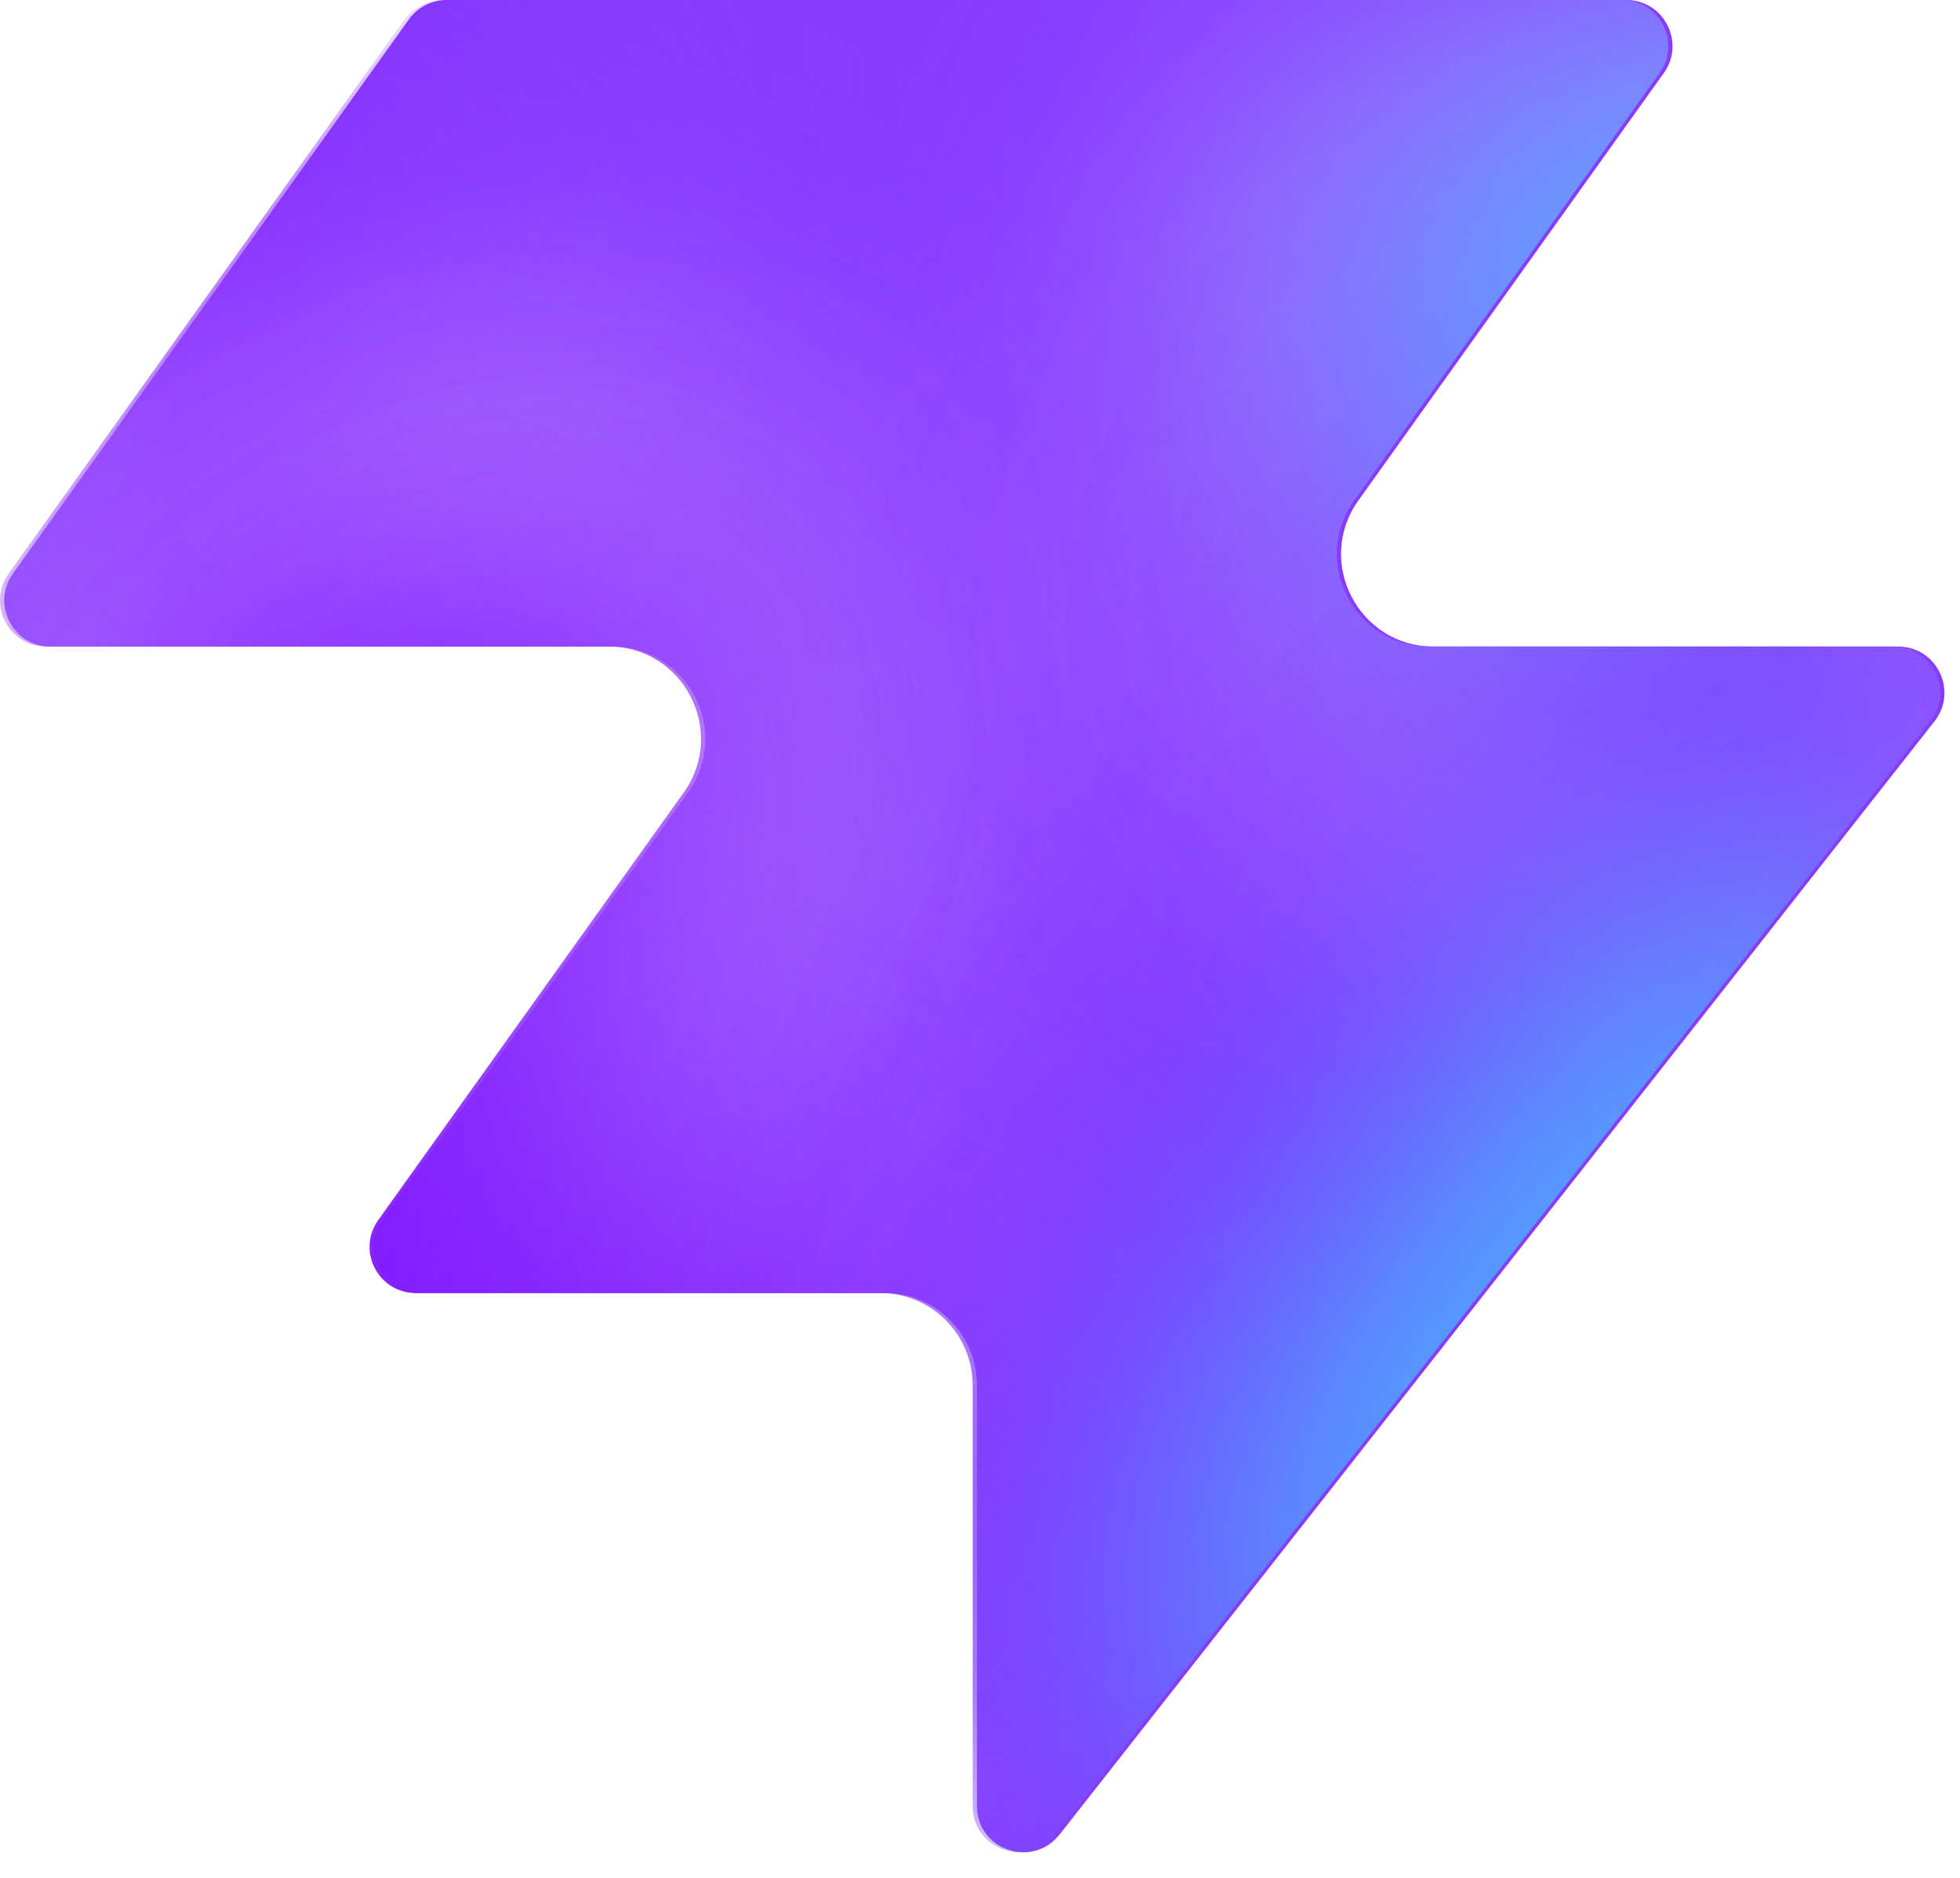
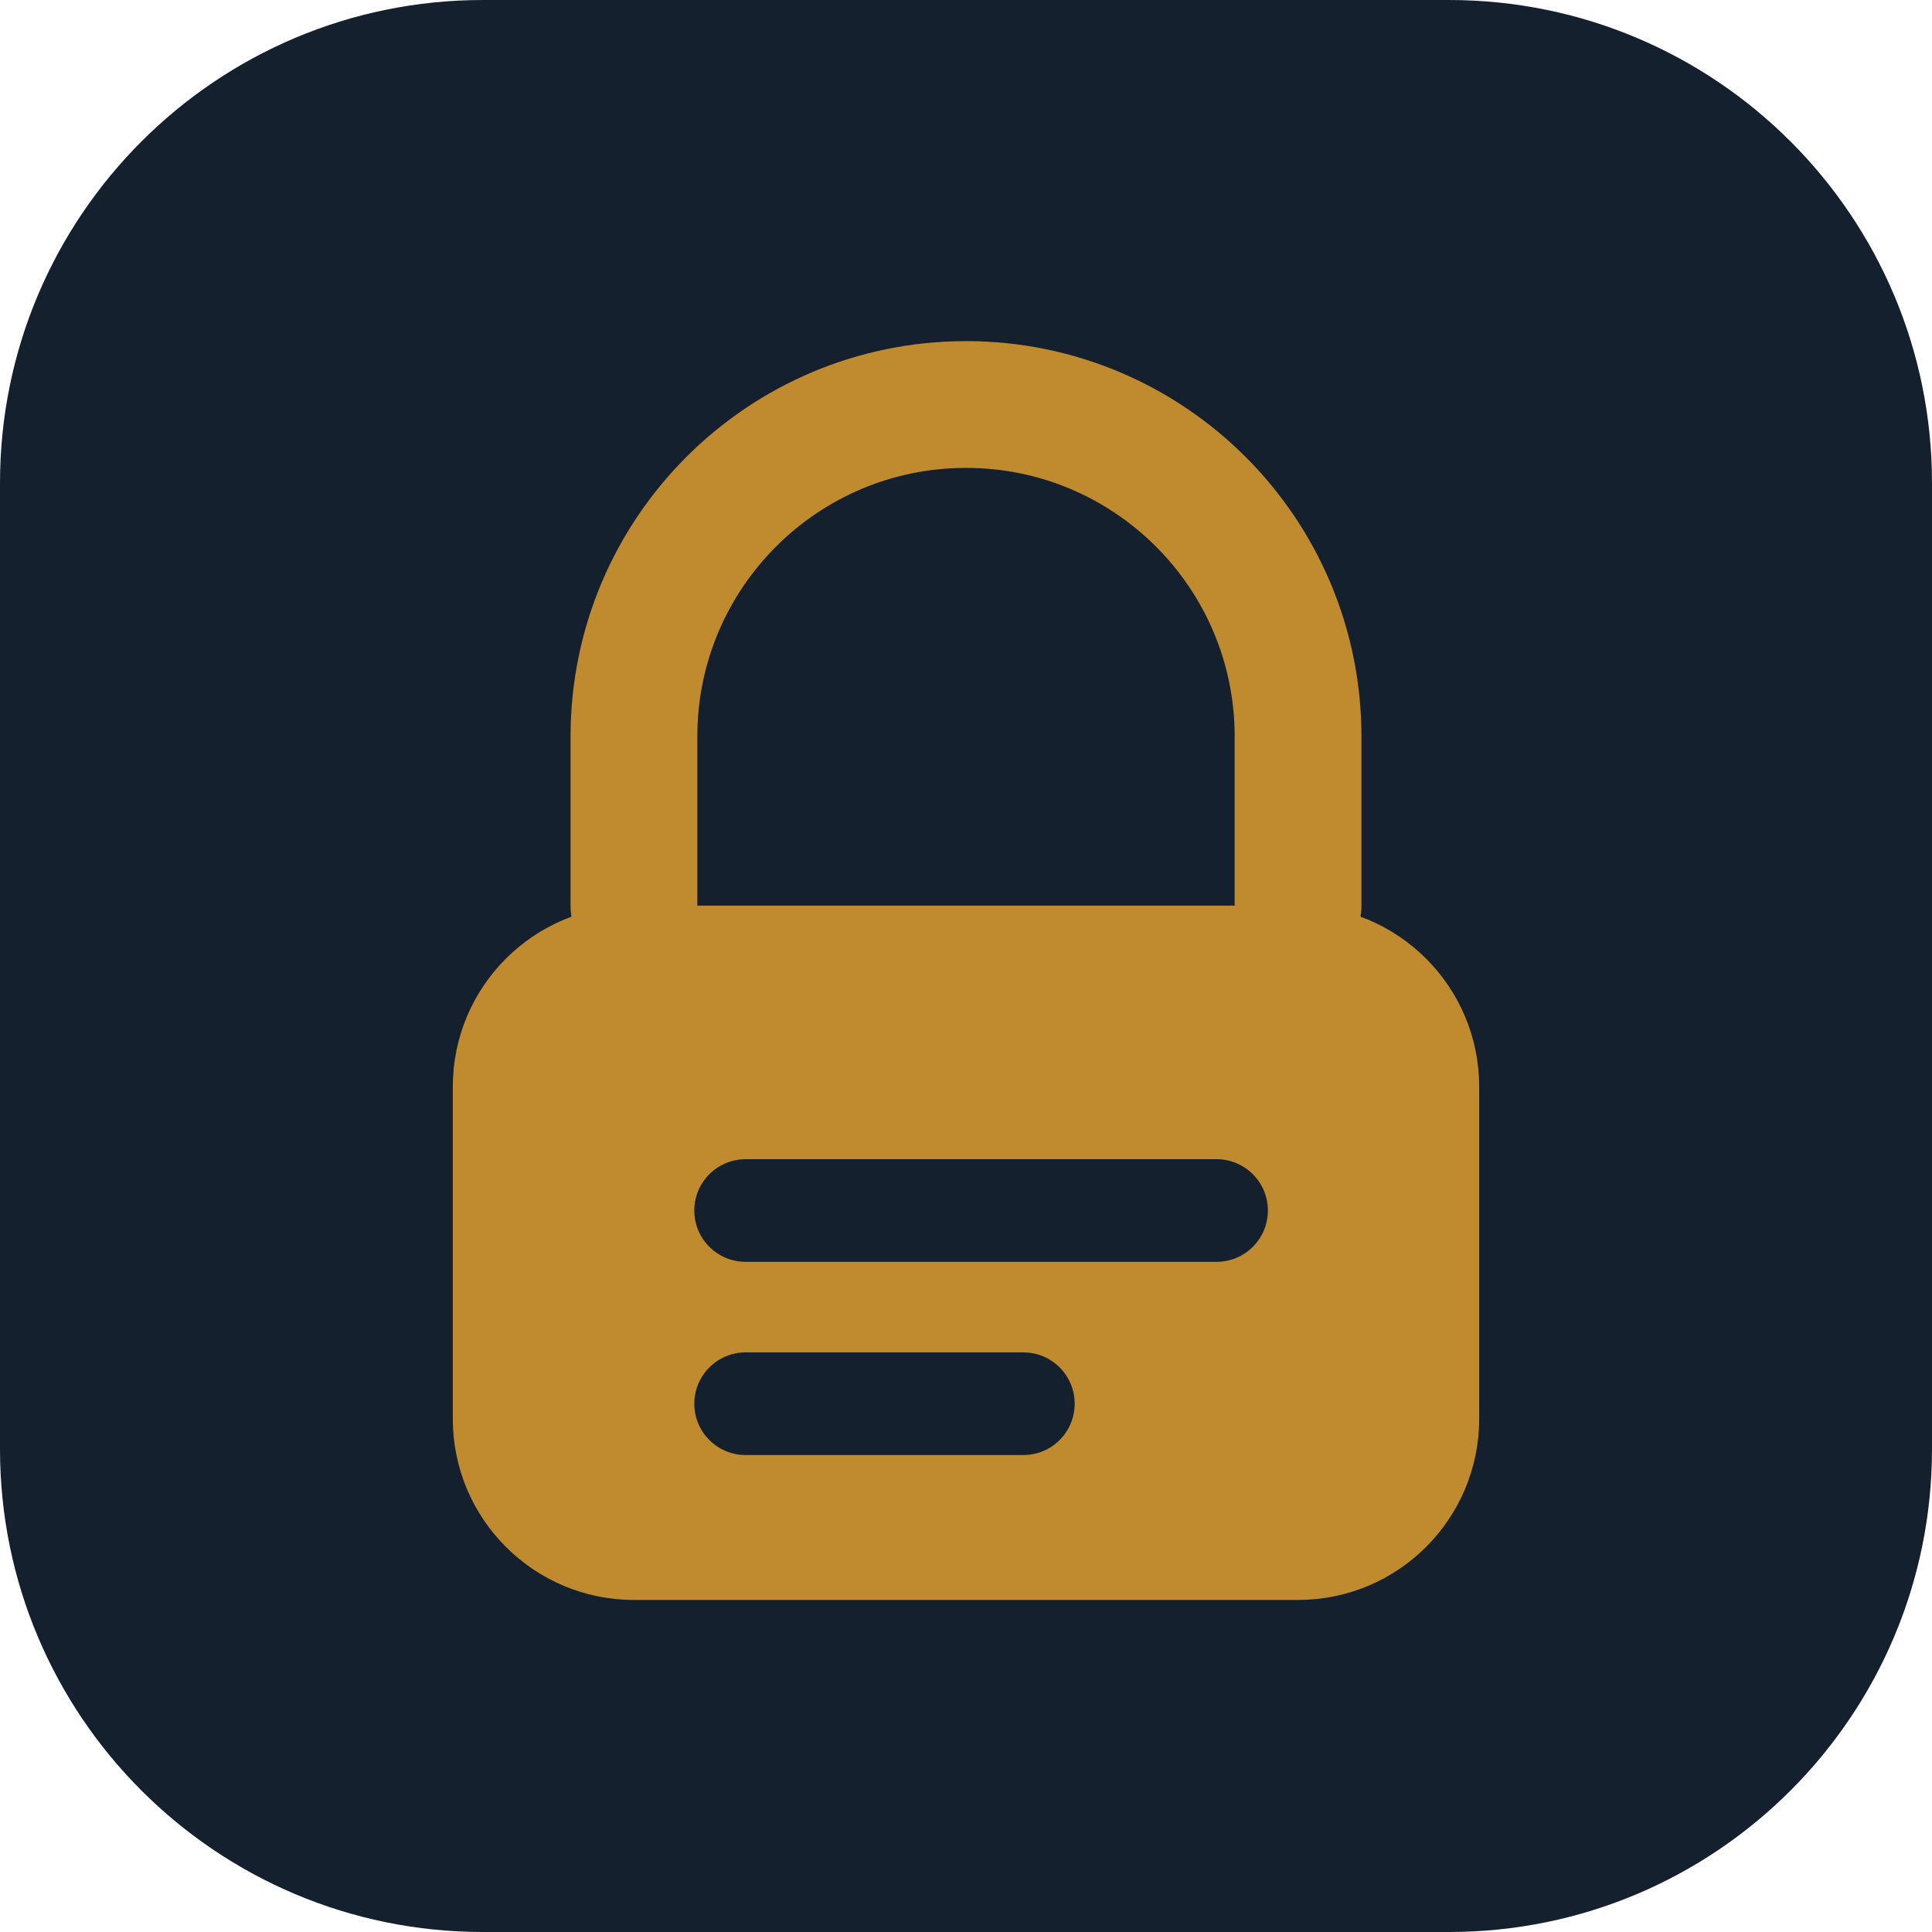
- <svg xmlns="http://www.w3.org/2000/svg" width="48" height="46" fill="none" viewBox="0 0 48 46">
-   <path fill="#863bff" d="M25.946 44.938c-.664.845-2.021.375-2.021-.698V33.937a2.26 2.26 0 0 0-2.262-2.262H10.287c-.92 0-1.456-1.04-.92-1.788l7.48-10.471c1.07-1.497 0-3.578-1.842-3.578H1.237c-.92 0-1.456-1.04-.92-1.788L10.013.474c.214-.297.556-.474.92-.474h28.894c.92 0 1.456 1.04.92 1.788l-7.48 10.471c-1.07 1.498 0 3.579 1.842 3.579h11.377c.943 0 1.473 1.088.89 1.83L25.947 44.94z" style="fill:#863bff;fill:color(display-p3 .525 .23 1);fill-opacity:1" />
-   <mask id="a" width="48" height="46" x="0" y="0" maskUnits="userSpaceOnUse" style="mask-type:alpha">
-     <path fill="#000" d="M25.842 44.938c-.664.844-2.021.375-2.021-.698V33.937a2.26 2.26 0 0 0-2.262-2.262H10.183c-.92 0-1.456-1.04-.92-1.788l7.48-10.471c1.07-1.498 0-3.579-1.842-3.579H1.133c-.92 0-1.456-1.04-.92-1.787L9.91.473c.214-.297.556-.474.92-.474h28.894c.92 0 1.456 1.04.92 1.788l-7.48 10.471c-1.07 1.498 0 3.578 1.842 3.578h11.377c.943 0 1.473 1.088.89 1.832L25.843 44.94z" style="fill:#000;fill-opacity:1" />
-   </mask>
-   <g mask="url(#a)">
-     <g filter="url(#b)">
-       <ellipse cx="5.508" cy="14.704" fill="#ede6ff" rx="5.508" ry="14.704" style="fill:#ede6ff;fill:color(display-p3 .927 .903 1);fill-opacity:1" transform="matrix(.00324 1 1 -.00324 -4.47 31.516)" />
-     </g>
-     <g filter="url(#c)">
-       <ellipse cx="10.399" cy="29.851" fill="#ede6ff" rx="10.399" ry="29.851" style="fill:#ede6ff;fill:color(display-p3 .927 .903 1);fill-opacity:1" transform="matrix(.00324 1 1 -.00324 -39.328 7.883)" />
-     </g>
-     <g filter="url(#d)">
-       <ellipse cx="5.508" cy="30.487" fill="#7e14ff" rx="5.508" ry="30.487" style="fill:#7e14ff;fill:color(display-p3 .492 .077 1);fill-opacity:1" transform="rotate(89.814 -25.913 -14.639)scale(1 -1)" />
-     </g>
-     <g filter="url(#e)">
-       <ellipse cx="5.508" cy="30.599" fill="#7e14ff" rx="5.508" ry="30.599" style="fill:#7e14ff;fill:color(display-p3 .492 .077 1);fill-opacity:1" transform="rotate(89.814 -32.644 -3.334)scale(1 -1)" />
-     </g>
-     <g filter="url(#f)">
-       <ellipse cx="5.508" cy="30.599" fill="#7e14ff" rx="5.508" ry="30.599" style="fill:#7e14ff;fill:color(display-p3 .492 .077 1);fill-opacity:1" transform="matrix(.00324 1 1 -.00324 -34.34 30.47)" />
-     </g>
-     <g filter="url(#g)">
-       <ellipse cx="14.072" cy="22.078" fill="#ede6ff" rx="14.072" ry="22.078" style="fill:#ede6ff;fill:color(display-p3 .927 .903 1);fill-opacity:1" transform="rotate(93.35 24.506 48.493)scale(-1 1)" />
-     </g>
-     <g filter="url(#h)">
-       <ellipse cx="3.47" cy="21.501" fill="#7e14ff" rx="3.47" ry="21.501" style="fill:#7e14ff;fill:color(display-p3 .492 .077 1);fill-opacity:1" transform="rotate(89.009 28.708 47.59)scale(-1 1)" />
-     </g>
-     <g filter="url(#i)">
-       <ellipse cx="3.47" cy="21.501" fill="#7e14ff" rx="3.47" ry="21.501" style="fill:#7e14ff;fill:color(display-p3 .492 .077 1);fill-opacity:1" transform="rotate(89.009 28.708 47.59)scale(-1 1)" />
-     </g>
-     <g filter="url(#j)">
-       <ellipse cx=".387" cy="8.972" fill="#7e14ff" rx="4.407" ry="29.108" style="fill:#7e14ff;fill:color(display-p3 .492 .077 1);fill-opacity:1" transform="rotate(39.51 .387 8.972)" />
-     </g>
-     <g filter="url(#k)">
-       <ellipse cx="47.523" cy="-6.092" fill="#7e14ff" rx="4.407" ry="29.108" style="fill:#7e14ff;fill:color(display-p3 .492 .077 1);fill-opacity:1" transform="rotate(37.892 47.523 -6.092)" />
-     </g>
-     <g filter="url(#l)">
-       <ellipse cx="41.412" cy="6.333" fill="#47bfff" rx="5.971" ry="9.665" style="fill:#47bfff;fill:color(display-p3 .28 .748 1);fill-opacity:1" transform="rotate(37.892 41.412 6.333)" />
-     </g>
-     <g filter="url(#m)">
-       <ellipse cx="-1.879" cy="38.332" fill="#7e14ff" rx="4.407" ry="29.108" style="fill:#7e14ff;fill:color(display-p3 .492 .077 1);fill-opacity:1" transform="rotate(37.892 -1.88 38.332)" />
-     </g>
-     <g filter="url(#n)">
-       <ellipse cx="-1.879" cy="38.332" fill="#7e14ff" rx="4.407" ry="29.108" style="fill:#7e14ff;fill:color(display-p3 .492 .077 1);fill-opacity:1" transform="rotate(37.892 -1.88 38.332)" />
-     </g>
-     <g filter="url(#o)">
-       <ellipse cx="35.651" cy="29.907" fill="#7e14ff" rx="4.407" ry="29.108" style="fill:#7e14ff;fill:color(display-p3 .492 .077 1);fill-opacity:1" transform="rotate(37.892 35.651 29.907)" />
-     </g>
-     <g filter="url(#p)">
-       <ellipse cx="38.418" cy="32.4" fill="#47bfff" rx="5.971" ry="15.297" style="fill:#47bfff;fill:color(display-p3 .28 .748 1);fill-opacity:1" transform="rotate(37.892 38.418 32.4)" />
-     </g>
-   </g>
-   <defs>
-     <filter id="b" width="60.045" height="41.654" x="-19.77" y="16.149" color-interpolation-filters="sRGB" filterUnits="userSpaceOnUse">
-       <feFlood flood-opacity="0" result="BackgroundImageFix" />
-       <feBlend in="SourceGraphic" in2="BackgroundImageFix" result="shape" />
-       <feGaussianBlur result="effect1_foregroundBlur_2002_17158" stdDeviation="7.659" />
-     </filter>
-     <filter id="c" width="90.34" height="51.437" x="-54.613" y="-7.533" color-interpolation-filters="sRGB" filterUnits="userSpaceOnUse">
-       <feFlood flood-opacity="0" result="BackgroundImageFix" />
-       <feBlend in="SourceGraphic" in2="BackgroundImageFix" result="shape" />
-       <feGaussianBlur result="effect1_foregroundBlur_2002_17158" stdDeviation="7.659" />
-     </filter>
-     <filter id="d" width="79.355" height="29.4" x="-49.64" y="2.03" color-interpolation-filters="sRGB" filterUnits="userSpaceOnUse">
-       <feFlood flood-opacity="0" result="BackgroundImageFix" />
-       <feBlend in="SourceGraphic" in2="BackgroundImageFix" result="shape" />
-       <feGaussianBlur result="effect1_foregroundBlur_2002_17158" stdDeviation="4.596" />
-     </filter>
-     <filter id="e" width="79.579" height="29.4" x="-45.045" y="20.029" color-interpolation-filters="sRGB" filterUnits="userSpaceOnUse">
-       <feFlood flood-opacity="0" result="BackgroundImageFix" />
-       <feBlend in="SourceGraphic" in2="BackgroundImageFix" result="shape" />
-       <feGaussianBlur result="effect1_foregroundBlur_2002_17158" stdDeviation="4.596" />
-     </filter>
-     <filter id="f" width="79.579" height="29.4" x="-43.513" y="21.178" color-interpolation-filters="sRGB" filterUnits="userSpaceOnUse">
-       <feFlood flood-opacity="0" result="BackgroundImageFix" />
-       <feBlend in="SourceGraphic" in2="BackgroundImageFix" result="shape" />
-       <feGaussianBlur result="effect1_foregroundBlur_2002_17158" stdDeviation="4.596" />
-     </filter>
-     <filter id="g" width="74.749" height="58.852" x="15.756" y="-17.901" color-interpolation-filters="sRGB" filterUnits="userSpaceOnUse">
-       <feFlood flood-opacity="0" result="BackgroundImageFix" />
-       <feBlend in="SourceGraphic" in2="BackgroundImageFix" result="shape" />
-       <feGaussianBlur result="effect1_foregroundBlur_2002_17158" stdDeviation="7.659" />
-     </filter>
-     <filter id="h" width="61.377" height="25.362" x="23.548" y="2.284" color-interpolation-filters="sRGB" filterUnits="userSpaceOnUse">
-       <feFlood flood-opacity="0" result="BackgroundImageFix" />
-       <feBlend in="SourceGraphic" in2="BackgroundImageFix" result="shape" />
-       <feGaussianBlur result="effect1_foregroundBlur_2002_17158" stdDeviation="4.596" />
-     </filter>
-     <filter id="i" width="61.377" height="25.362" x="23.548" y="2.284" color-interpolation-filters="sRGB" filterUnits="userSpaceOnUse">
-       <feFlood flood-opacity="0" result="BackgroundImageFix" />
-       <feBlend in="SourceGraphic" in2="BackgroundImageFix" result="shape" />
-       <feGaussianBlur result="effect1_foregroundBlur_2002_17158" stdDeviation="4.596" />
-     </filter>
-     <filter id="j" width="56.045" height="63.649" x="-27.636" y="-22.853" color-interpolation-filters="sRGB" filterUnits="userSpaceOnUse">
-       <feFlood flood-opacity="0" result="BackgroundImageFix" />
-       <feBlend in="SourceGraphic" in2="BackgroundImageFix" result="shape" />
-       <feGaussianBlur result="effect1_foregroundBlur_2002_17158" stdDeviation="4.596" />
-     </filter>
-     <filter id="k" width="54.814" height="64.646" x="20.116" y="-38.415" color-interpolation-filters="sRGB" filterUnits="userSpaceOnUse">
-       <feFlood flood-opacity="0" result="BackgroundImageFix" />
-       <feBlend in="SourceGraphic" in2="BackgroundImageFix" result="shape" />
-       <feGaussianBlur result="effect1_foregroundBlur_2002_17158" stdDeviation="4.596" />
-     </filter>
-     <filter id="l" width="33.541" height="35.313" x="24.641" y="-11.323" color-interpolation-filters="sRGB" filterUnits="userSpaceOnUse">
-       <feFlood flood-opacity="0" result="BackgroundImageFix" />
-       <feBlend in="SourceGraphic" in2="BackgroundImageFix" result="shape" />
-       <feGaussianBlur result="effect1_foregroundBlur_2002_17158" stdDeviation="4.596" />
-     </filter>
-     <filter id="m" width="54.814" height="64.646" x="-29.286" y="6.009" color-interpolation-filters="sRGB" filterUnits="userSpaceOnUse">
-       <feFlood flood-opacity="0" result="BackgroundImageFix" />
-       <feBlend in="SourceGraphic" in2="BackgroundImageFix" result="shape" />
-       <feGaussianBlur result="effect1_foregroundBlur_2002_17158" stdDeviation="4.596" />
-     </filter>
-     <filter id="n" width="54.814" height="64.646" x="-29.286" y="6.009" color-interpolation-filters="sRGB" filterUnits="userSpaceOnUse">
-       <feFlood flood-opacity="0" result="BackgroundImageFix" />
-       <feBlend in="SourceGraphic" in2="BackgroundImageFix" result="shape" />
-       <feGaussianBlur result="effect1_foregroundBlur_2002_17158" stdDeviation="4.596" />
-     </filter>
-     <filter id="o" width="54.814" height="64.646" x="8.244" y="-2.416" color-interpolation-filters="sRGB" filterUnits="userSpaceOnUse">
-       <feFlood flood-opacity="0" result="BackgroundImageFix" />
-       <feBlend in="SourceGraphic" in2="BackgroundImageFix" result="shape" />
-       <feGaussianBlur result="effect1_foregroundBlur_2002_17158" stdDeviation="4.596" />
-     </filter>
-     <filter id="p" width="39.409" height="43.623" x="18.713" y="10.588" color-interpolation-filters="sRGB" filterUnits="userSpaceOnUse">
-       <feFlood flood-opacity="0" result="BackgroundImageFix" />
-       <feBlend in="SourceGraphic" in2="BackgroundImageFix" result="shape" />
-       <feGaussianBlur result="effect1_foregroundBlur_2002_17158" stdDeviation="4.596" />
-     </filter>
-   </defs>
+ <svg xmlns="http://www.w3.org/2000/svg" viewBox="0 0 32 32">
+   <rect width="32" height="32" rx="8" fill="#15202E" />
+   <path d="M10.5 15V12.2a5.5 5.5 0 0 1 11 0V15" fill="none" stroke="#C08A2E" stroke-width="2.1" stroke-linecap="round" stroke-linejoin="round" />
+   <rect x="7.5" y="15" width="17" height="11.5" rx="3" fill="#C08A2E" />
+   <rect x="11.5" y="19.2" width="9.5" height="1.7" rx="0.85" fill="#15202E" />
+   <rect x="11.5" y="22.4" width="6.3" height="1.7" rx="0.85" fill="#15202E" />
</svg>
